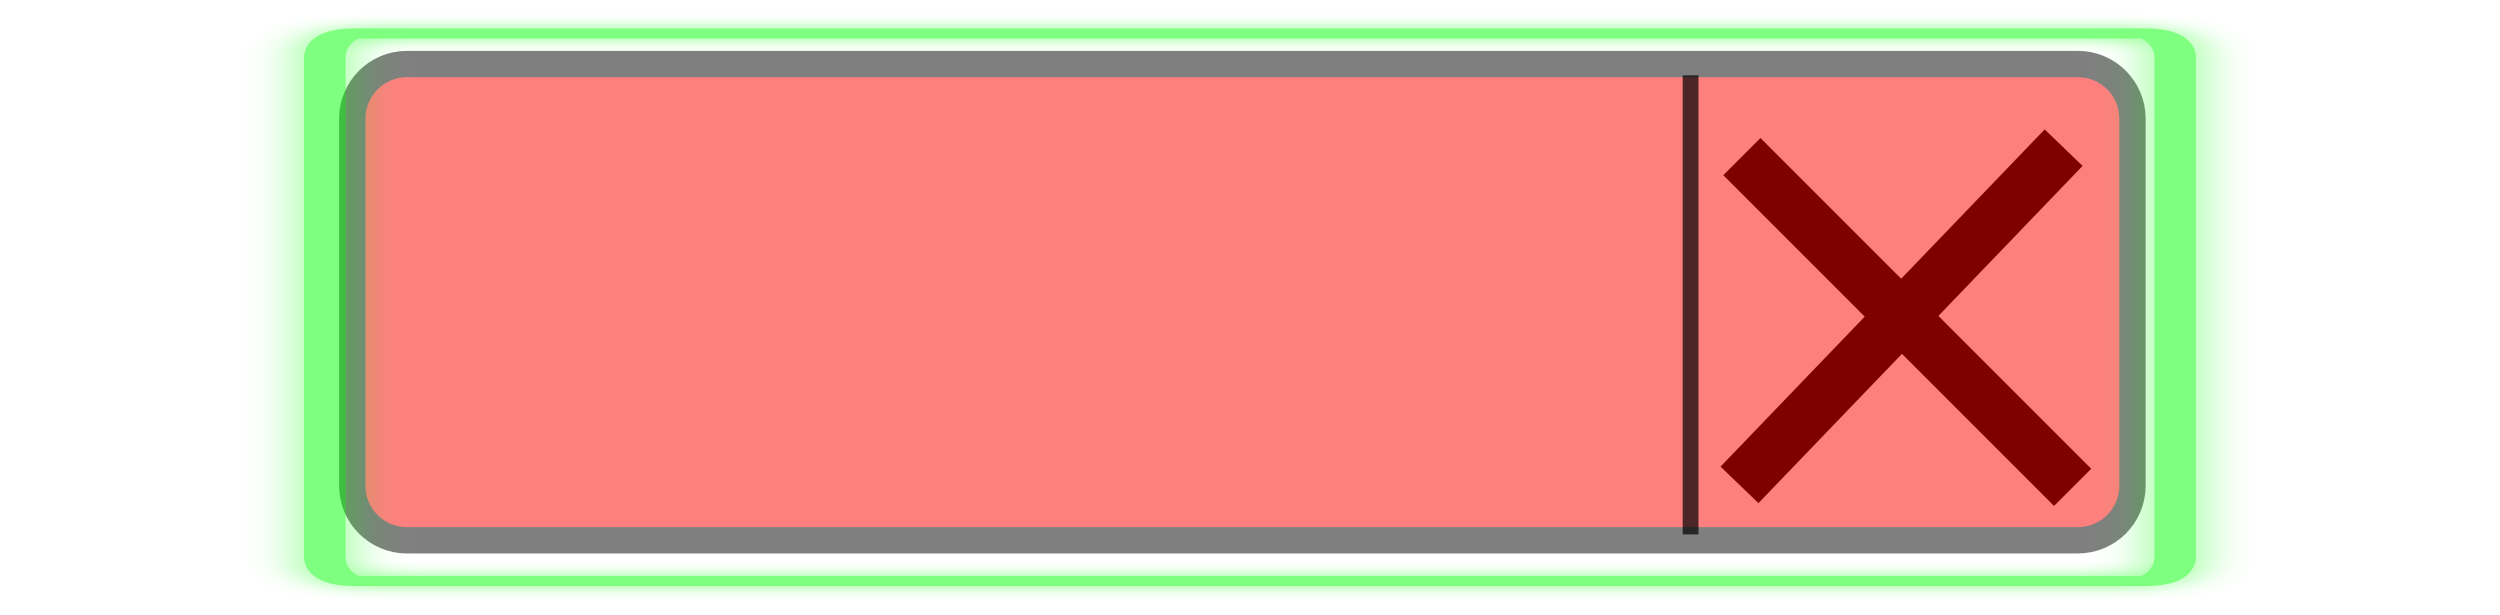
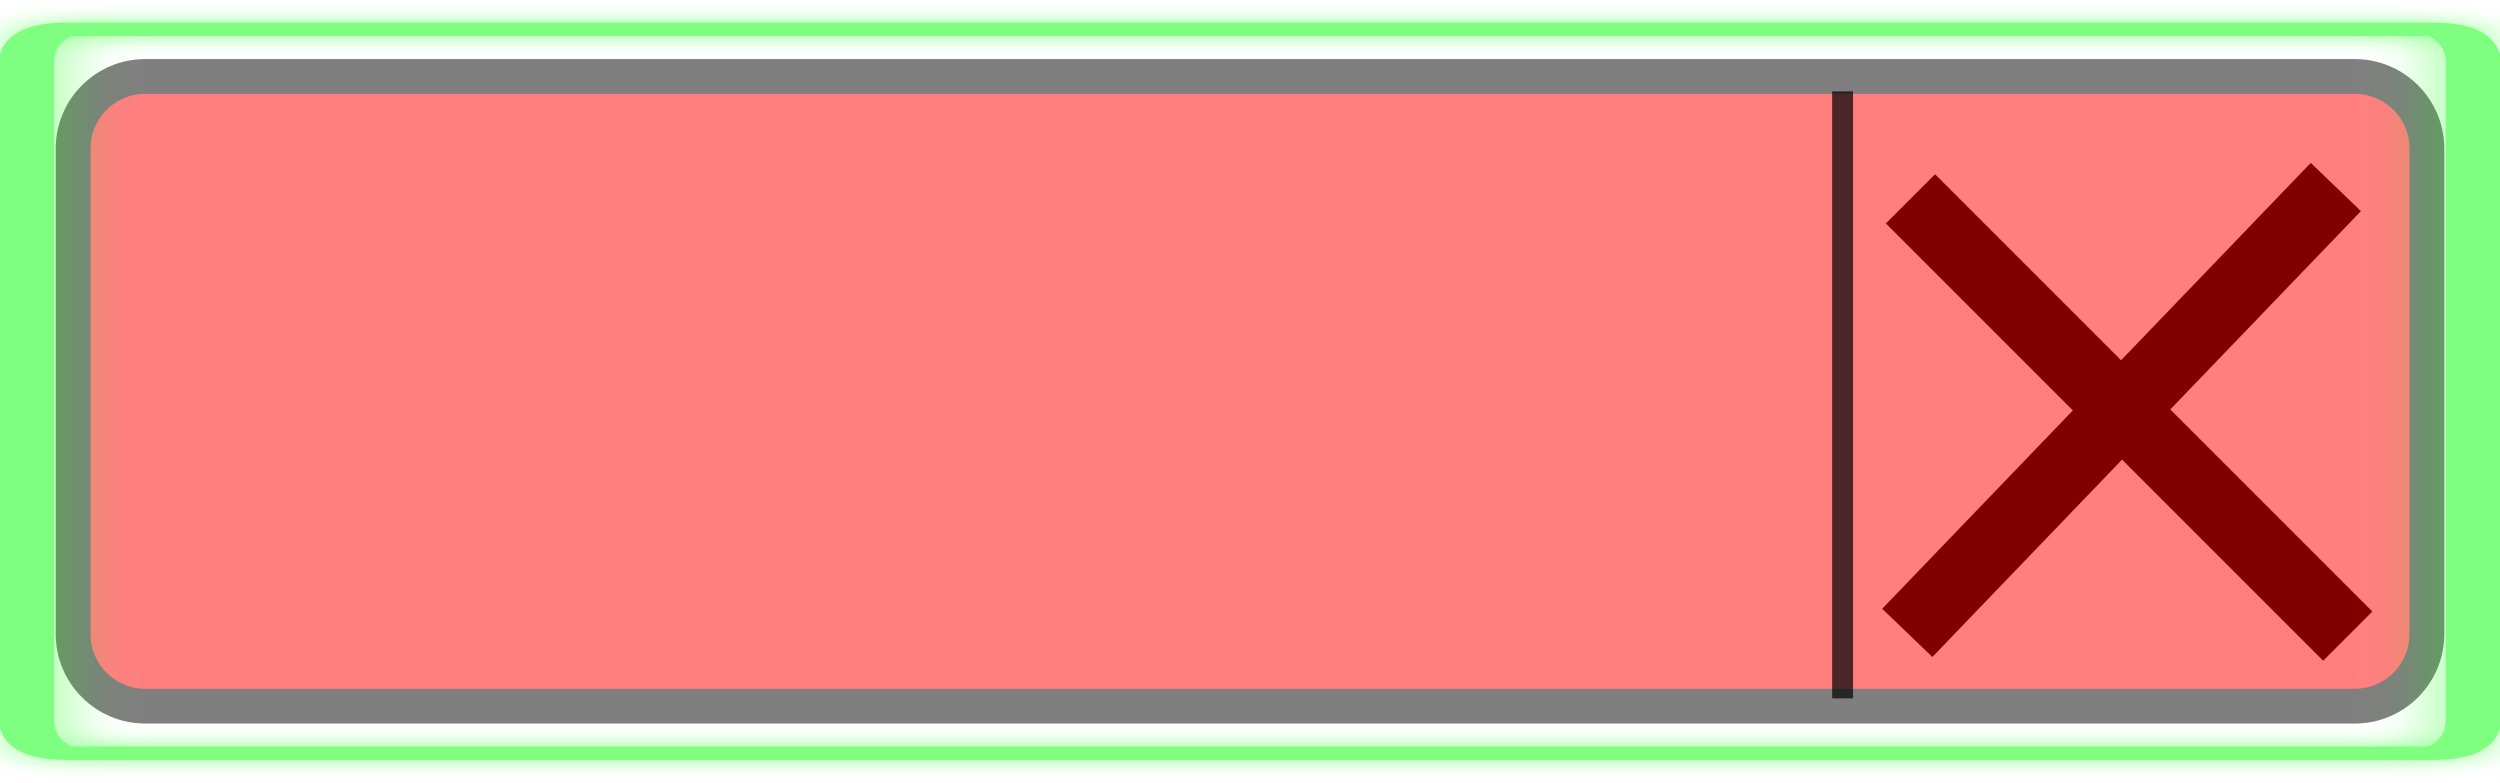
- <svg xmlns="http://www.w3.org/2000/svg" id="svg2987" version="1.1" width="760.258" height="186.877">
+ <svg xmlns="http://www.w3.org/2000/svg" id="svg2987" version="1.1" width="575" height="180">
  <defs id="defs2991">
    <marker orient="auto" refY="0" refX="0" id="Arrow1Lend" style="overflow:visible">
-       <path id="path3945" d="M 0,0 5,-5 -12.5,0 5,5 0,0 z" style="fill-rule:evenodd;stroke:#000000;stroke-width:1pt;marker-start:none" transform="matrix(-0.8,0,0,-0.8,-10,0)" />
+       <path id="path3945" d="M 0,0 L 5,-5 L -12.5,0 L 5,5 L 0,0 z" style="fill-rule:evenodd;stroke:#000000;stroke-width:1pt;marker-start:none" transform="matrix(-0.8,0,0,-0.8,-10,0)" />
    </marker>
    <marker orient="auto" refY="0" refX="0" id="Arrow1Lstart" style="overflow:visible">
-       <path id="path3942" d="M 0,0 5,-5 -12.5,0 5,5 0,0 z" style="fill-rule:evenodd;stroke:#000000;stroke-width:1pt;marker-start:none" transform="matrix(0.8,0,0,0.8,10,0)" />
+       <path id="path3942" d="M 0,0 L 5,-5 L -12.5,0 L 5,5 L 0,0 z" style="fill-rule:evenodd;stroke:#000000;stroke-width:1pt;marker-start:none" transform="matrix(0.8,0,0,0.8,10,0)" />
    </marker>
    <filter color-interpolation-filters="sRGB" id="filter2993">
      <feGaussianBlur result="result91" stdDeviation="5" id="feGaussianBlur2995" />
      <feComposite operator="over" in="SourceGraphic" in2="result91" id="feComposite2997" />
    </filter>
    <marker orient="auto" refY="0" refX="0" id="Arrow1Lend-1" style="overflow:visible">
-       <path id="path3945-9" d="M 0,0 5,-5 -12.5,0 5,5 0,0 z" style="fill-rule:evenodd;stroke:#000000;stroke-width:1pt;marker-start:none" transform="matrix(-0.8,0,0,-0.8,-10,0)" />
+       <path id="path3945-9" d="M 0,0 L 5,-5 L -12.5,0 L 5,5 L 0,0 z" style="fill-rule:evenodd;stroke:#000000;stroke-width:1pt;marker-start:none" transform="matrix(-0.8,0,0,-0.8,-10,0)" />
    </marker>
    <marker orient="auto" refY="0" refX="0" id="Arrow1Lstart-1" style="overflow:visible">
-       <path id="path3942-7" d="M 0,0 5,-5 -12.5,0 5,5 0,0 z" style="fill-rule:evenodd;stroke:#000000;stroke-width:1pt;marker-start:none" transform="matrix(0.8,0,0,0.8,10,0)" />
+       <path id="path3942-7" d="M 0,0 L 5,-5 L -12.5,0 L 5,5 L 0,0 z" style="fill-rule:evenodd;stroke:#000000;stroke-width:1pt;marker-start:none" transform="matrix(0.8,0,0,0.8,10,0)" />
    </marker>
    <filter color-interpolation-filters="sRGB" id="filter2993-8">
      <feGaussianBlur result="result91" stdDeviation="5" id="feGaussianBlur2995-3" />
      <feComposite operator="over" in="SourceGraphic" in2="result91" id="feComposite2997-8" />
    </filter>
    <filter id="filter4412-8" color-interpolation-filters="sRGB">
      <feGaussianBlur id="feGaussianBlur4414-5" stdDeviation="5" result="result91" />
      <feComposite id="feComposite4416-7" in2="result91" in="SourceGraphic" operator="over" />
    </filter>
    <filter id="filter4412-8-3" color-interpolation-filters="sRGB">
      <feGaussianBlur id="feGaussianBlur4414-5-8" stdDeviation="5" result="result91" />
      <feComposite id="feComposite4416-7-2" in2="result91" in="SourceGraphic" operator="over" />
    </filter>
    <filter id="filter4412-8-6" color-interpolation-filters="sRGB">
      <feGaussianBlur id="feGaussianBlur4414-5-7" stdDeviation="5" result="result91" />
      <feComposite id="feComposite4416-7-22" in2="result91" in="SourceGraphic" operator="over" />
    </filter>
    <filter id="filter4412-8-8" color-interpolation-filters="sRGB">
      <feGaussianBlur id="feGaussianBlur4414-5-4" stdDeviation="5" result="result91" />
      <feComposite id="feComposite4416-7-0" in2="result91" in="SourceGraphic" operator="over" />
    </filter>
  </defs>
-   <g id="layer1" style="display:inline" transform="translate(-106.671,-344.2854)" />
-   <g id="layer2" transform="translate(-106.671,-344.2854)">
-     <g id="g4242" transform="translate(-0.02992249,0)">
+   <g id="layer2" transform="translate(-102.366,-349.4502)">
+     <g id="g4242" transform="translate(-94.64669,3.27318)">
      <rect rx="16.6" y="363.763" x="213.823" height="144.828" width="541.379" id="rect3013-2" style="opacity:0.5;fill:#ff0000;fill-opacity:1;stroke:#000000;stroke-width:8;stroke-miterlimit:4;stroke-opacity:1;stroke-dasharray:none" />
-       <path id="path3178-0" d="m 620.809,367.186 0,139.617" style="opacity:0.7;fill:none;stroke:#000000;stroke-width:4.802;stroke-linecap:butt;stroke-linejoin:miter;stroke-miterlimit:4;stroke-opacity:1;stroke-dasharray:none" />
-       <path id="path3975" d="M 636.416,391.908 736.994,492.486" style="fill:#ff0000;stroke:#800000;stroke-width:16;stroke-linecap:butt;stroke-linejoin:miter;stroke-miterlimit:4;stroke-opacity:1;stroke-dasharray:none" />
-       <path id="path3975-3" d="m 635.686,491.736 98.57,-102.546" style="fill:#800000;stroke:#800000;stroke-width:16;stroke-linecap:butt;stroke-linejoin:miter;stroke-miterlimit:4;stroke-opacity:1;stroke-dasharray:none" />
+       <path id="path3178-0" d="M 620.809,367.186 L 620.809,506.803" style="opacity:0.7;fill:none;stroke:#000000;stroke-width:4.802;stroke-linecap:butt;stroke-linejoin:miter;stroke-miterlimit:4;stroke-opacity:1;stroke-dasharray:none" />
+       <path id="path3975" d="M 636.416,391.908 L 736.994,492.486" style="fill:#ff0000;stroke:#800000;stroke-width:16;stroke-linecap:butt;stroke-linejoin:miter;stroke-miterlimit:4;stroke-opacity:1;stroke-dasharray:none" />
+       <path id="path3975-3" d="M 635.686,491.736 L 734.256,389.189" style="fill:#800000;stroke:#800000;stroke-width:16;stroke-linecap:butt;stroke-linejoin:miter;stroke-miterlimit:4;stroke-opacity:1;stroke-dasharray:none" />
    </g>
-     <rect style="opacity:0.5;fill:none;stroke:#00ff00;stroke-width:7.521;stroke-miterlimit:4;stroke-opacity:1;stroke-dasharray:none;display:inline;filter:url(#filter4412-8-6)" id="rect4409-9-8" width="334.715" height="406.573" x="794.711" y="252.047" transform="matrix(1.681176,0,0,0.4094963,-1130.608,251.2663)" rx="5.234" ry="17.827" />
+     <rect style="opacity:0.5;fill:none;stroke:#00ff00;stroke-width:7.521;stroke-miterlimit:4;stroke-opacity:1;stroke-dasharray:none;display:inline;filter:url(#filter4412-8-6)" id="rect4409-9-8" width="334.715" height="406.573" x="794.711" y="252.047" transform="matrix(1.681176,0,0,0.4094963,-1227.542,252.9926)" rx="5.234" ry="17.827" />
  </g>
</svg>
